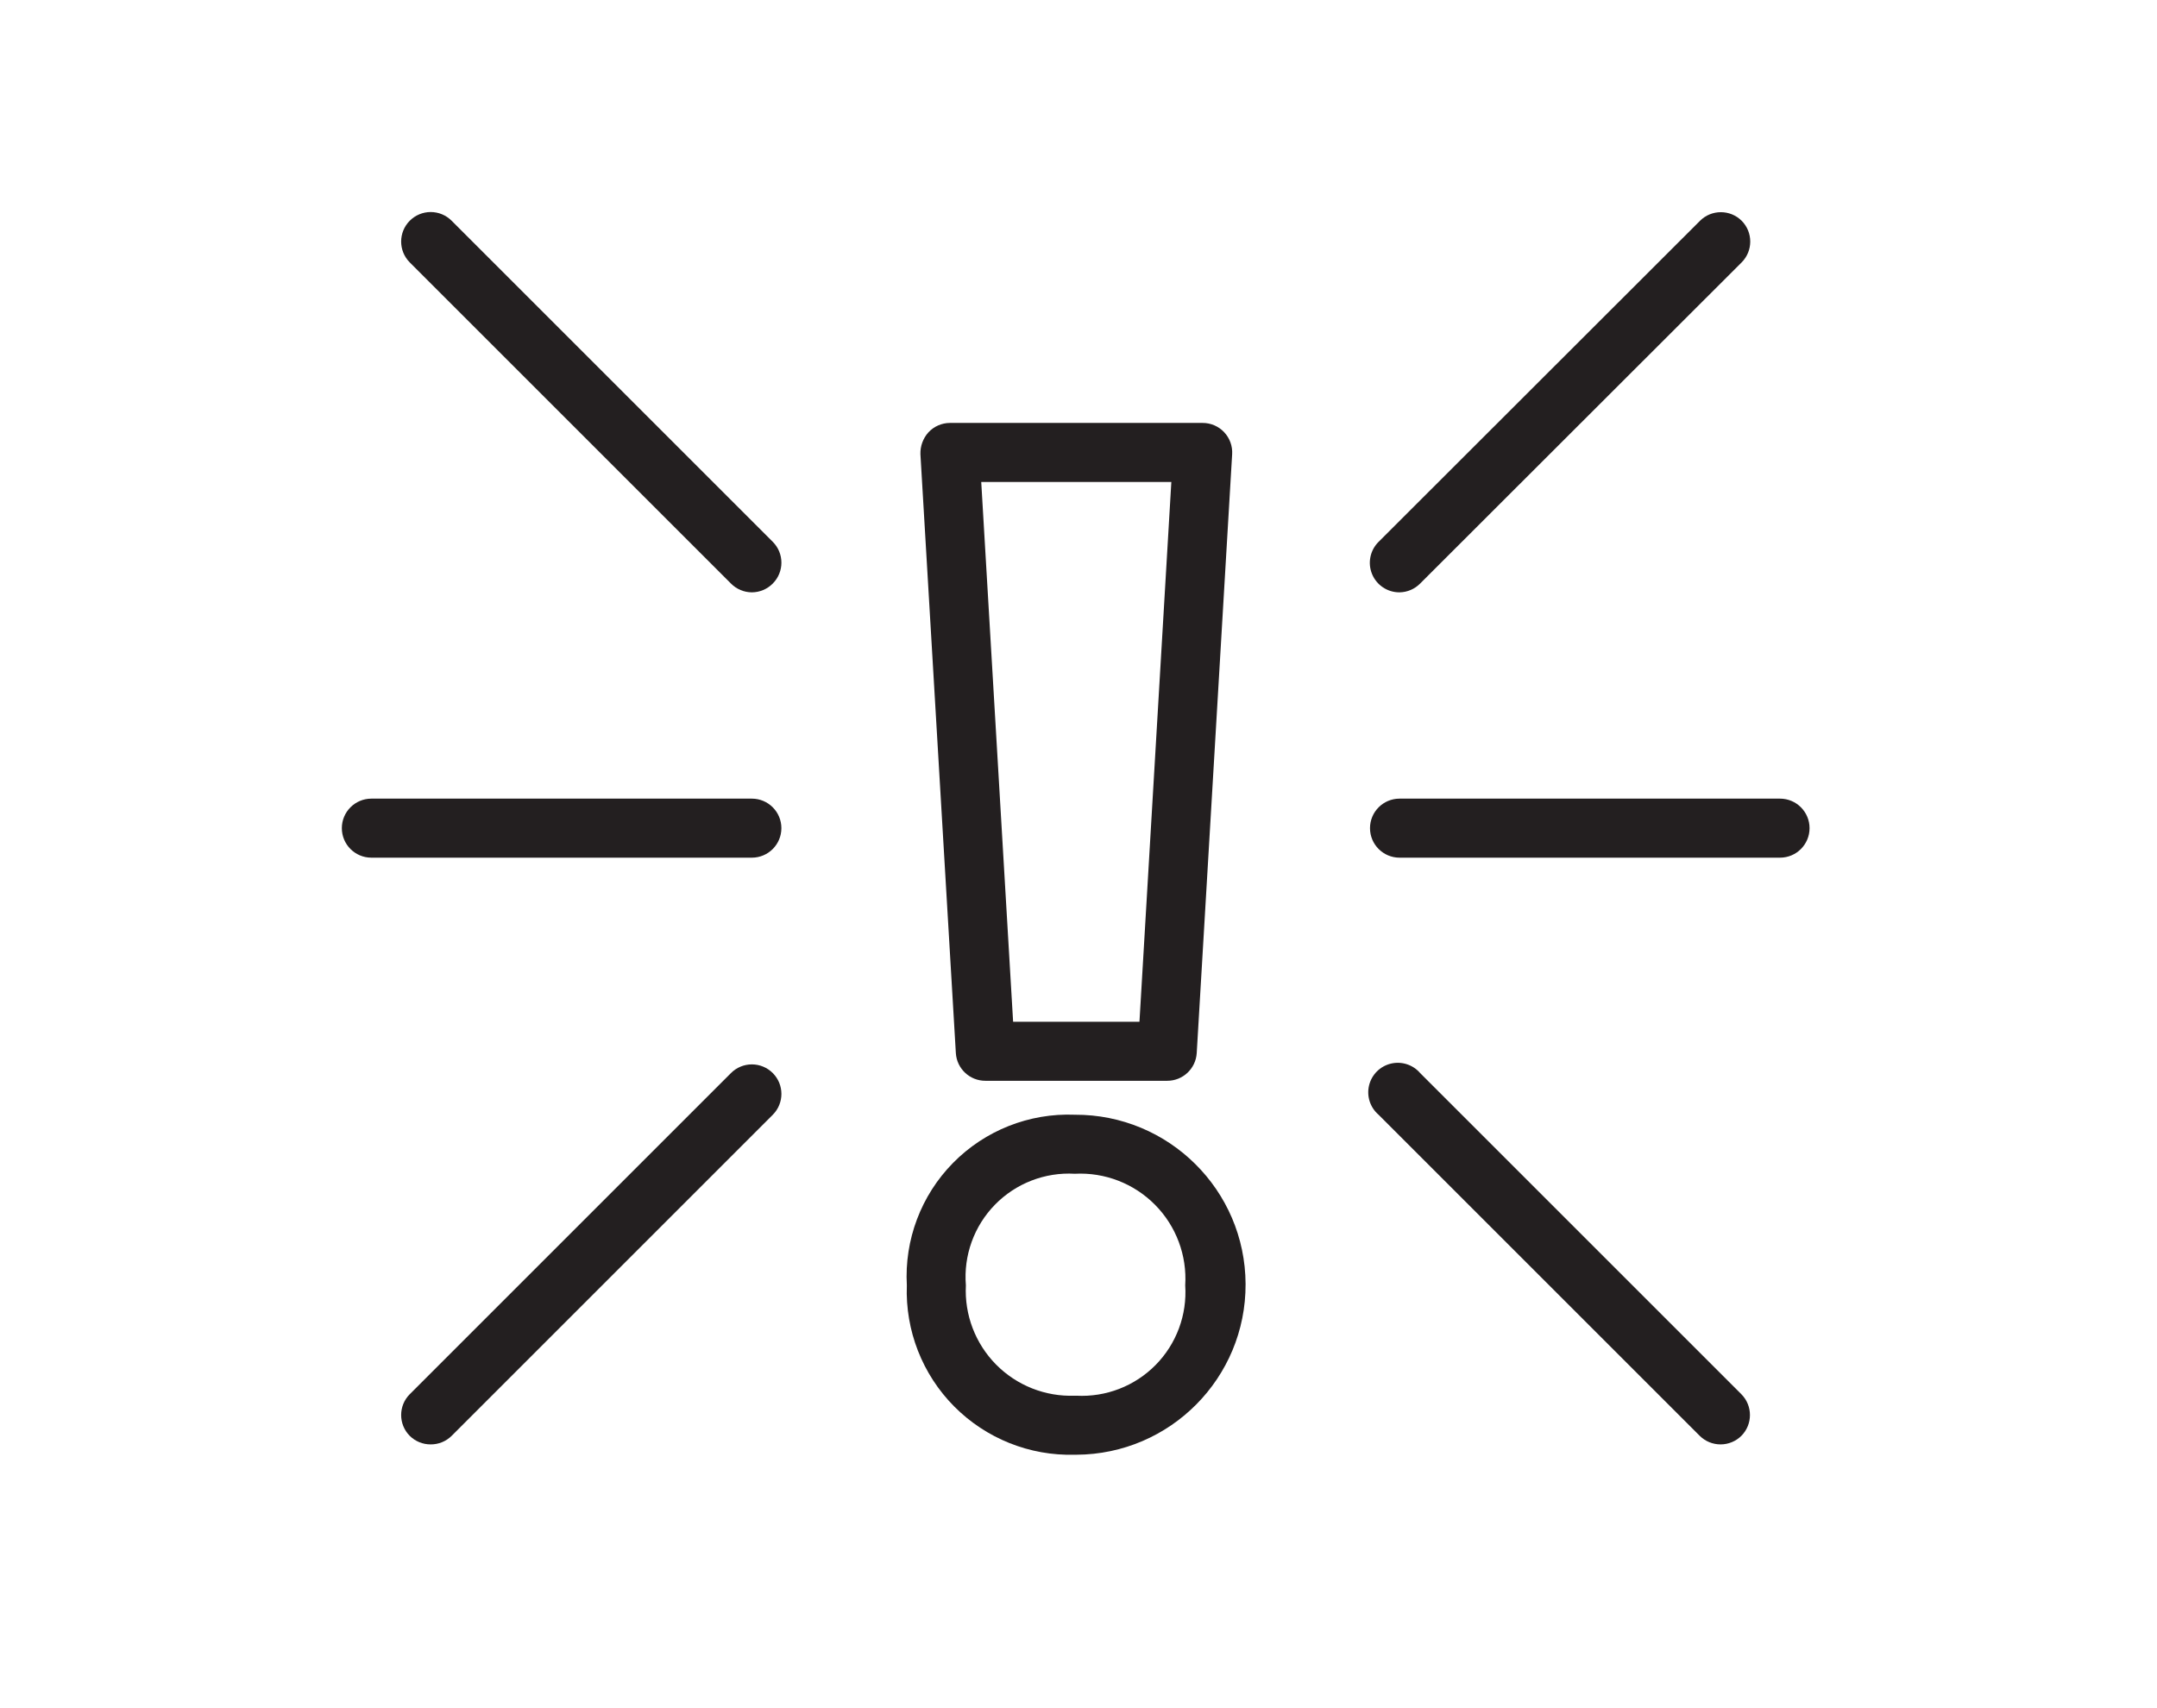
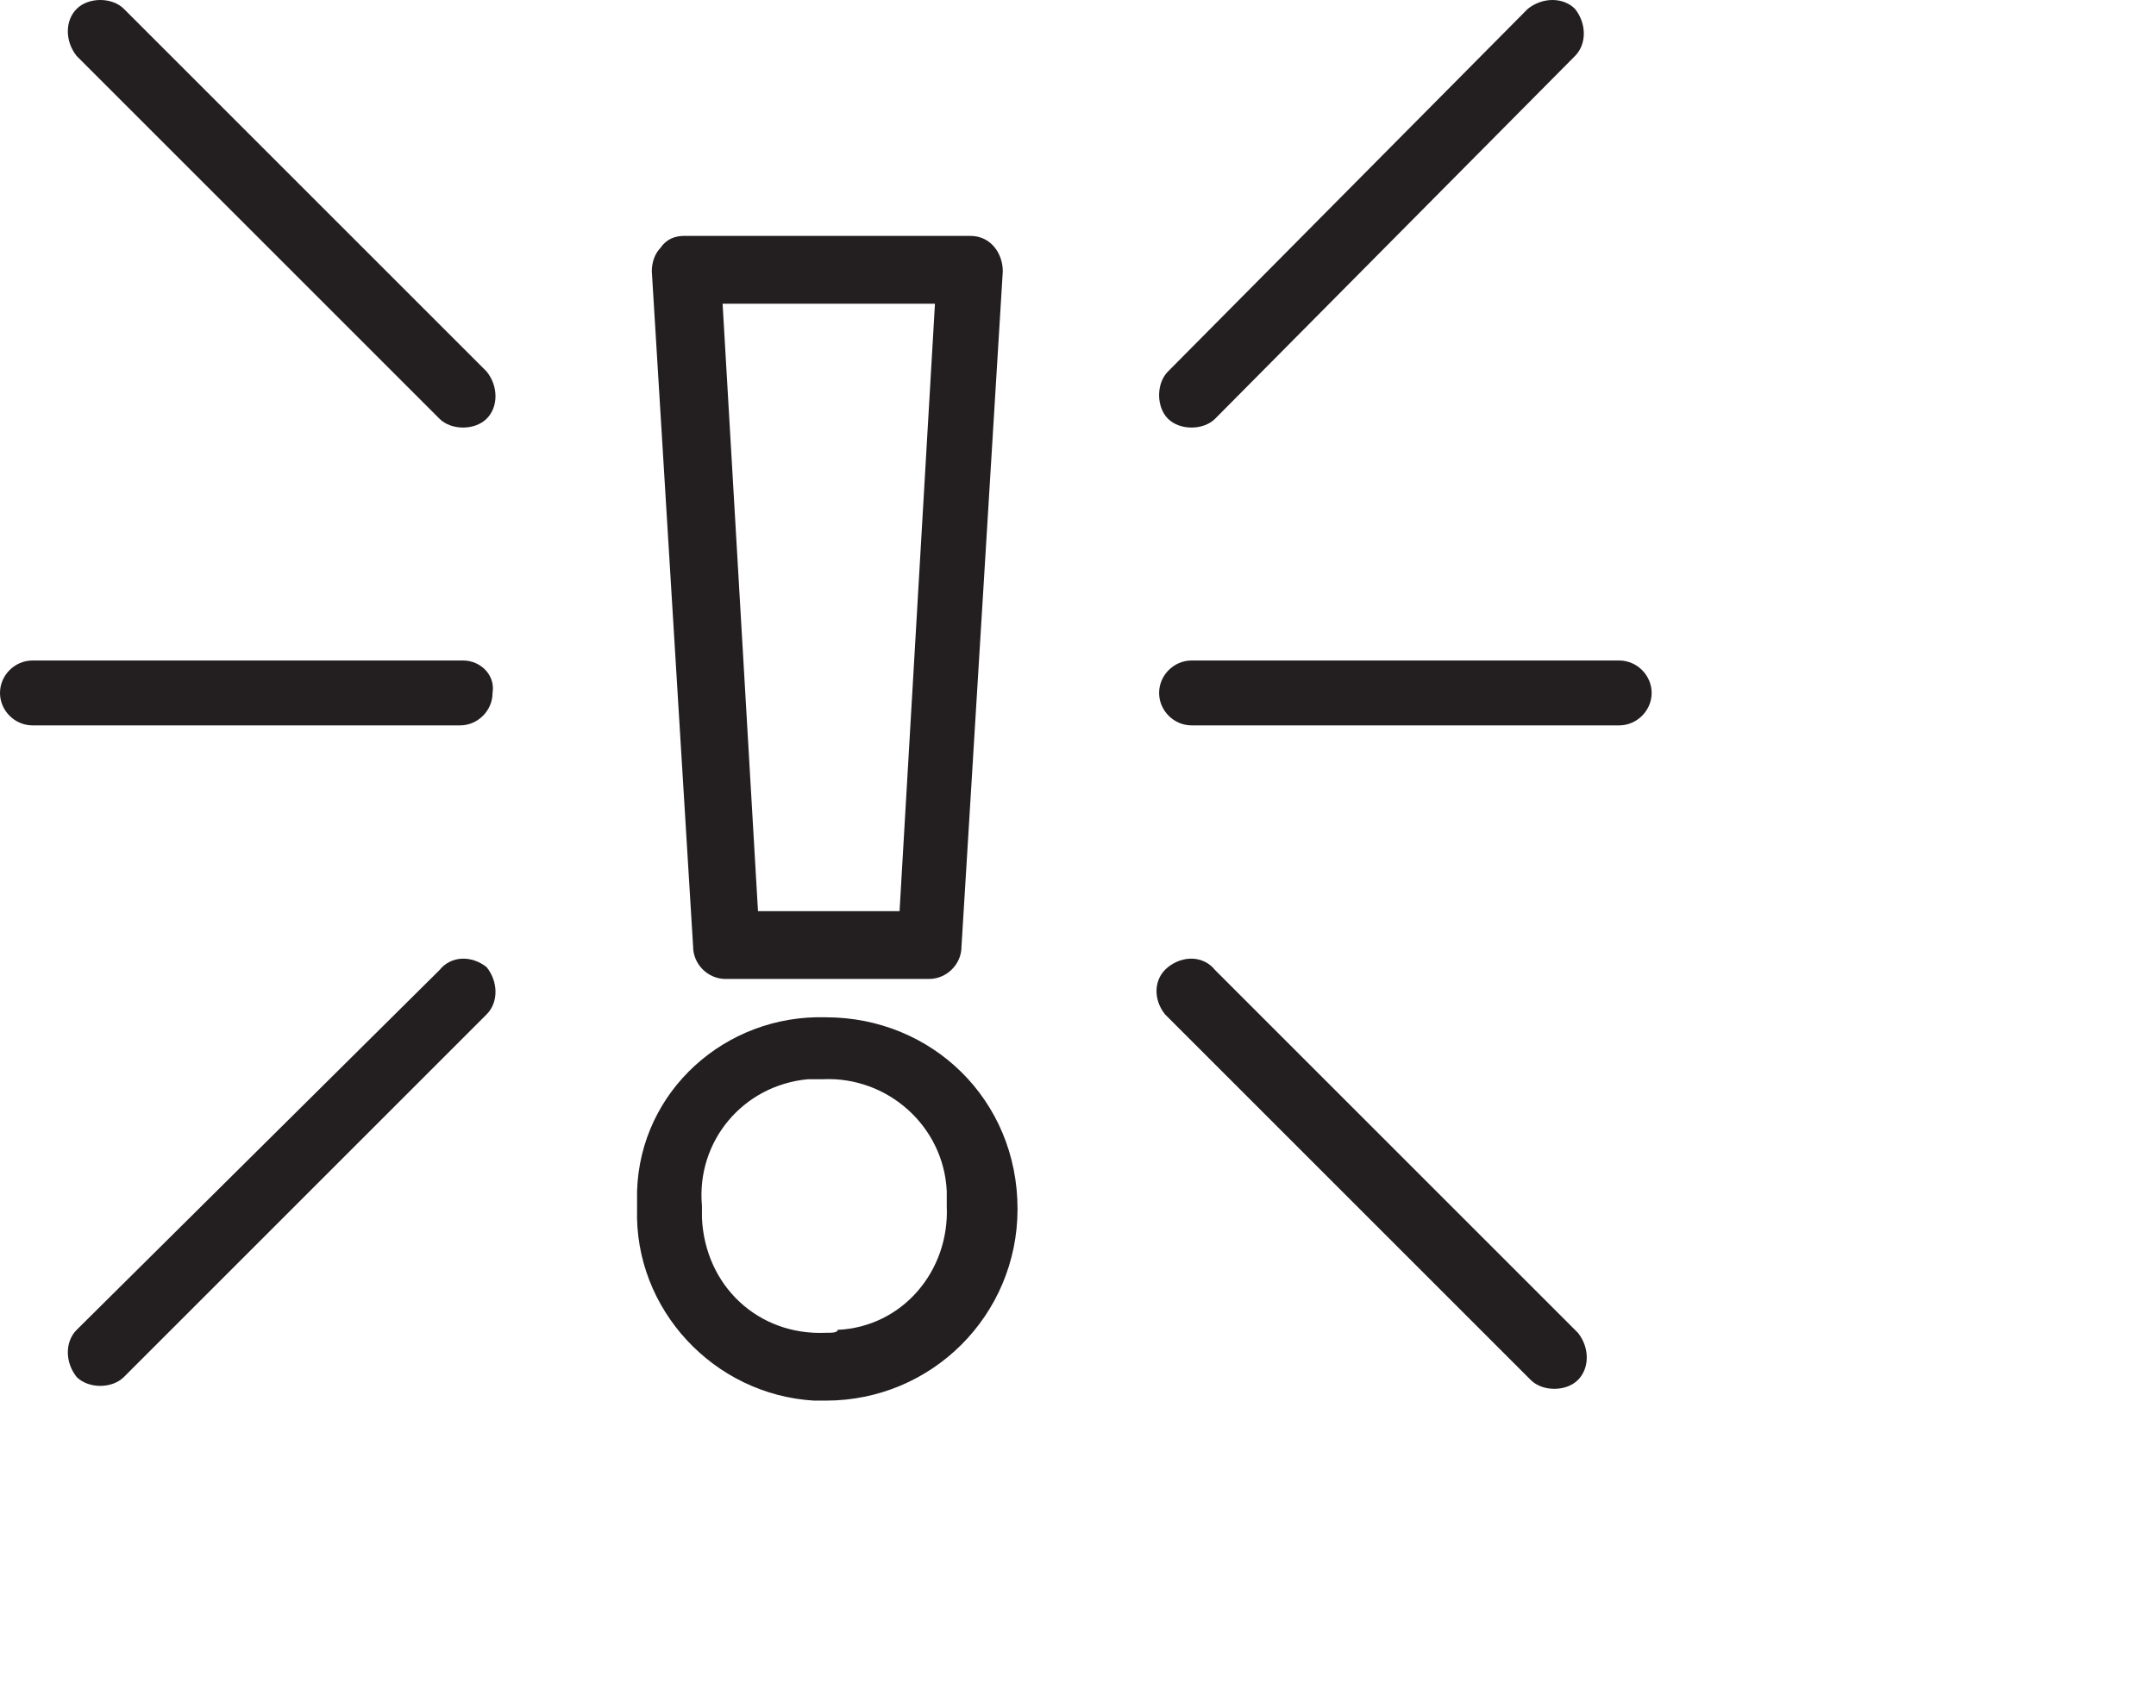
- <svg xmlns="http://www.w3.org/2000/svg" id="Layer_1" data-name="Layer 1" viewBox="0 0 73.07 57.86">
-   <defs>
-     <style>.cls-1{fill:#231f20;}</style>
-   </defs>
-   <path class="cls-1" d="M36.41,37.77a5.48,5.48,0,0,0-5.69,5.78,5.54,5.54,0,0,0,5.69,5.74h.05a5.76,5.76,0,0,0-.05-11.52Zm.05,9.52h-.05a3.56,3.56,0,0,1-3.69-3.74,3.5,3.5,0,0,1,3.69-3.78,3.56,3.56,0,0,1,3.74,3.78A3.51,3.51,0,0,1,36.46,47.29Z" />
-   <path class="cls-1" d="M33.38,36.62h6.16a1,1,0,0,0,1-.94l1.2-20.29a1,1,0,0,0-1-1.06H32.18a1,1,0,0,0-.73.32,1.06,1.06,0,0,0-.27.74l1.2,20.29A1,1,0,0,0,33.38,36.62Zm6.3-20.29L38.6,34.62H34.32L33.24,16.33Z" />
-   <path class="cls-1" d="M47.41,20.07a1,1,0,0,0,.7-.3L59,8.89a1,1,0,0,0,0-1.41,1,1,0,0,0-1.41,0L46.7,18.36a1,1,0,0,0,.71,1.71Z" />
-   <path class="cls-1" d="M48.11,36.36a1,1,0,1,0-1.41,1.41L57.58,48.65a1,1,0,0,0,.71.29,1,1,0,0,0,.7-.29,1,1,0,0,0,0-1.41Z" />
-   <path class="cls-1" d="M60.3,27.06H47.41a1,1,0,0,0,0,2H60.3a1,1,0,0,0,0-2Z" />
-   <path class="cls-1" d="M15.3,7.48a1,1,0,0,0-1.42,0,1,1,0,0,0,0,1.41L24.76,19.77a1,1,0,0,0,.71.3,1,1,0,0,0,.71-.3,1,1,0,0,0,0-1.41Z" />
-   <path class="cls-1" d="M24.76,36.36,13.88,47.24a1,1,0,0,0,0,1.41,1,1,0,0,0,.71.29,1,1,0,0,0,.71-.29L26.18,37.77a1,1,0,0,0,0-1.41A1,1,0,0,0,24.76,36.36Z" />
-   <path class="cls-1" d="M25.47,27.06H12.58a1,1,0,0,0,0,2H25.47a1,1,0,0,0,0-2Z" />
+ <svg xmlns="http://www.w3.org/2000/svg" version="1.1" id="Layer_1" x="0px" y="0px" viewBox="0 0 73.1 57.9" style="enable-background:new 0 0 73.1 57.9;" xml:space="preserve">
+   <style type="text/css">
+ 	.st0{fill:#231F20;}
+ </style>
+   <g>
+     <path class="st0" d="M28,34.5c-3.4-0.1-6.3,2.5-6.4,5.9c0,0.2,0,0.4,0,0.6c-0.1,3.4,2.6,6.3,6,6.5c0.1,0,0.3,0,0.4,0H28   c3.6,0,6.5-2.9,6.5-6.5C34.5,37.3,31.6,34.5,28,34.5z M28,45.2L28,45.2c-2.3,0.1-4.1-1.6-4.2-3.9c0-0.1,0-0.2,0-0.4   c-0.2-2.2,1.4-4.1,3.6-4.3c0.2,0,0.4,0,0.5,0c2.2-0.1,4.1,1.6,4.2,3.8c0,0.2,0,0.3,0,0.5c0.1,2.2-1.5,4.1-3.7,4.2   C28.4,45.2,28.2,45.2,28,45.2z" />
+     <path class="st0" d="M24.6,33.2h6.9c0.6,0,1.1-0.5,1.1-1.1L34,9.2c0-0.6-0.4-1.2-1.1-1.2c0,0,0,0-0.1,0h-9.6   c-0.3,0-0.6,0.1-0.8,0.4c-0.2,0.2-0.3,0.5-0.3,0.8l1.4,22.9C23.5,32.7,24,33.2,24.6,33.2z M31.7,10.3l-1.2,20.6h-4.8l-1.2-20.6   L31.7,10.3z" />
+     <path class="st0" d="M40.4,14.5c0.3,0,0.6-0.1,0.8-0.3L53.4,1.9c0.4-0.4,0.4-1.1,0-1.6c-0.4-0.4-1.1-0.4-1.6,0L39.6,12.6   c-0.4,0.4-0.4,1.2,0,1.6C39.8,14.4,40.1,14.5,40.4,14.5z" />
+     <path class="st0" d="M41.2,32.9c-0.4-0.5-1.1-0.5-1.6-0.1s-0.5,1.1-0.1,1.6c0,0,0.1,0.1,0.1,0.1l12.3,12.3c0.2,0.2,0.5,0.3,0.8,0.3   c0.3,0,0.6-0.1,0.8-0.3c0.4-0.4,0.4-1.1,0-1.6L41.2,32.9z" />
+     <path class="st0" d="M54.9,22.4H40.4c-0.6,0-1.1,0.5-1.1,1.1c0,0.6,0.5,1.1,1.1,1.1h14.5c0.6,0,1.1-0.5,1.1-1.1   C56,22.9,55.5,22.4,54.9,22.4z" />
+     <path class="st0" d="M4.2,0.3C3.8-0.1,3-0.1,2.6,0.3c0,0,0,0,0,0c-0.4,0.4-0.4,1.1,0,1.6l12.3,12.3c0.2,0.2,0.5,0.3,0.8,0.3   c0.3,0,0.6-0.1,0.8-0.3c0.4-0.4,0.4-1.1,0-1.6L4.2,0.3z" />
+     <path class="st0" d="M14.9,32.9L2.6,45.1c-0.4,0.4-0.4,1.1,0,1.6c0.2,0.2,0.5,0.3,0.8,0.3c0.3,0,0.6-0.1,0.8-0.3l12.3-12.3   c0.4-0.4,0.4-1.1,0-1.6C16,32.4,15.3,32.4,14.9,32.9C14.9,32.9,14.9,32.9,14.9,32.9z" />
+     <path class="st0" d="M15.7,22.4H1.1c-0.6,0-1.1,0.5-1.1,1.1c0,0.6,0.5,1.1,1.1,1.1h14.5c0.6,0,1.1-0.5,1.1-1.1   C16.8,22.9,16.3,22.4,15.7,22.4z" />
+   </g>
</svg>
